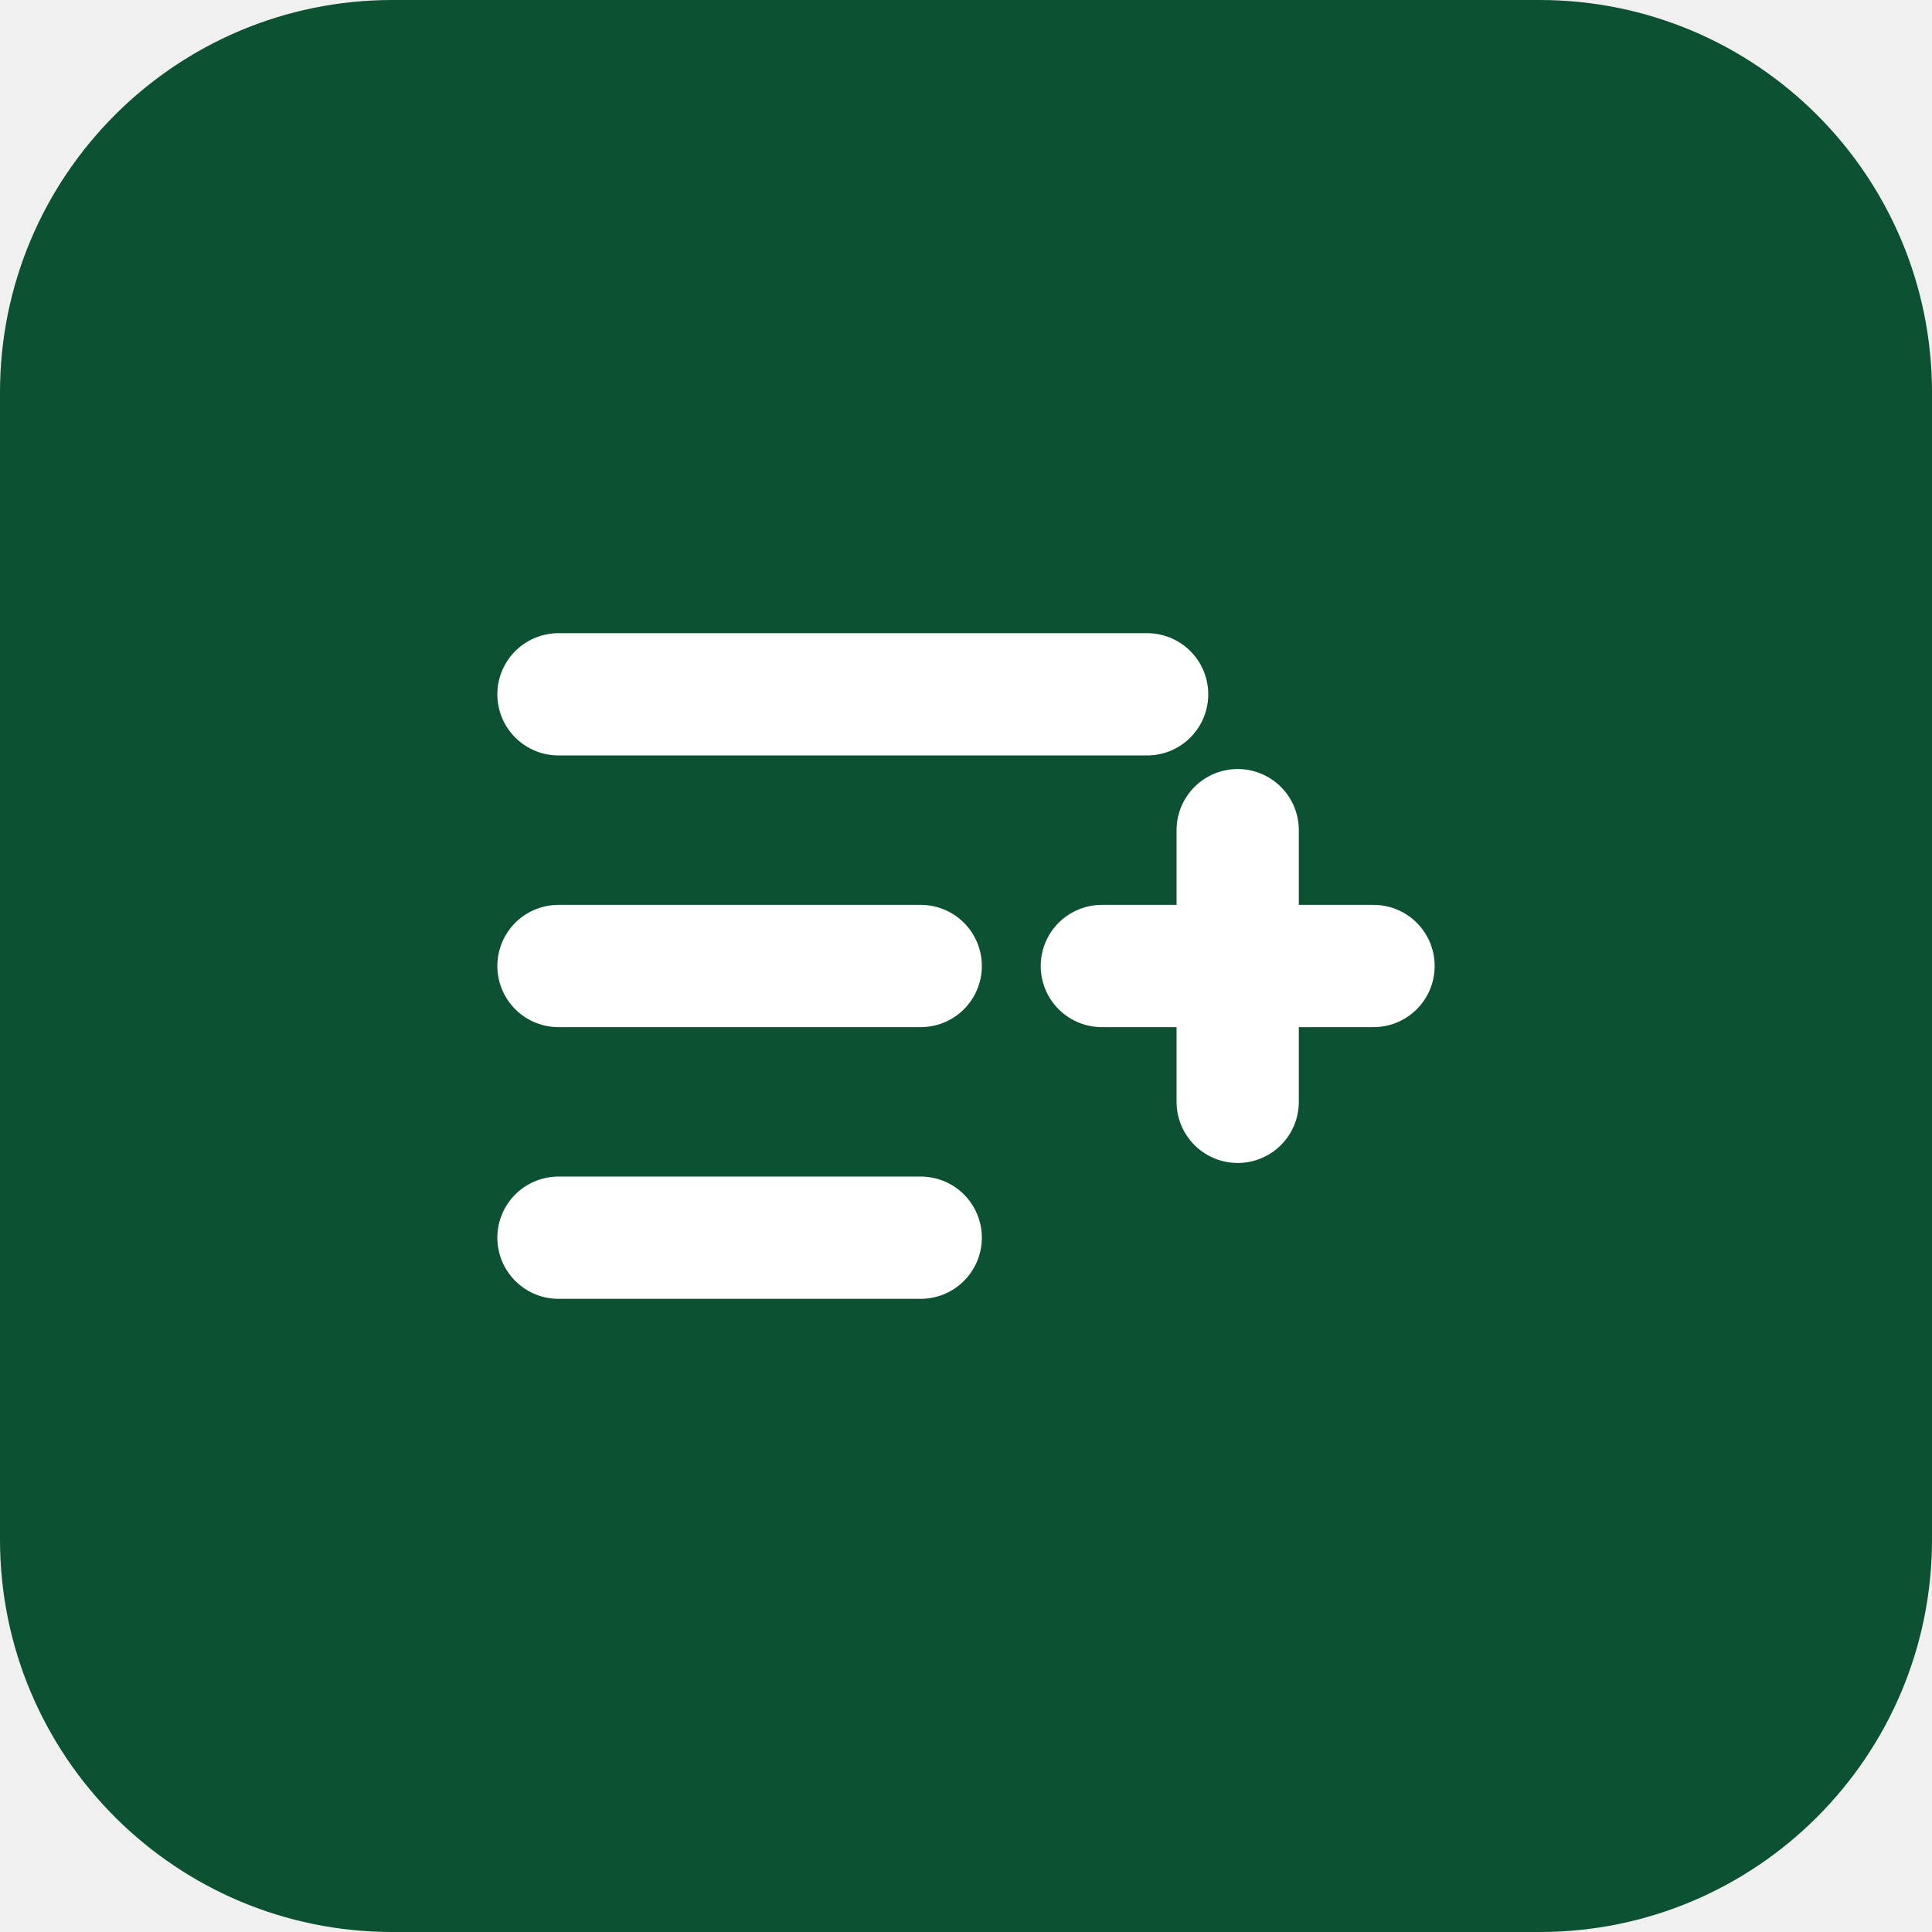
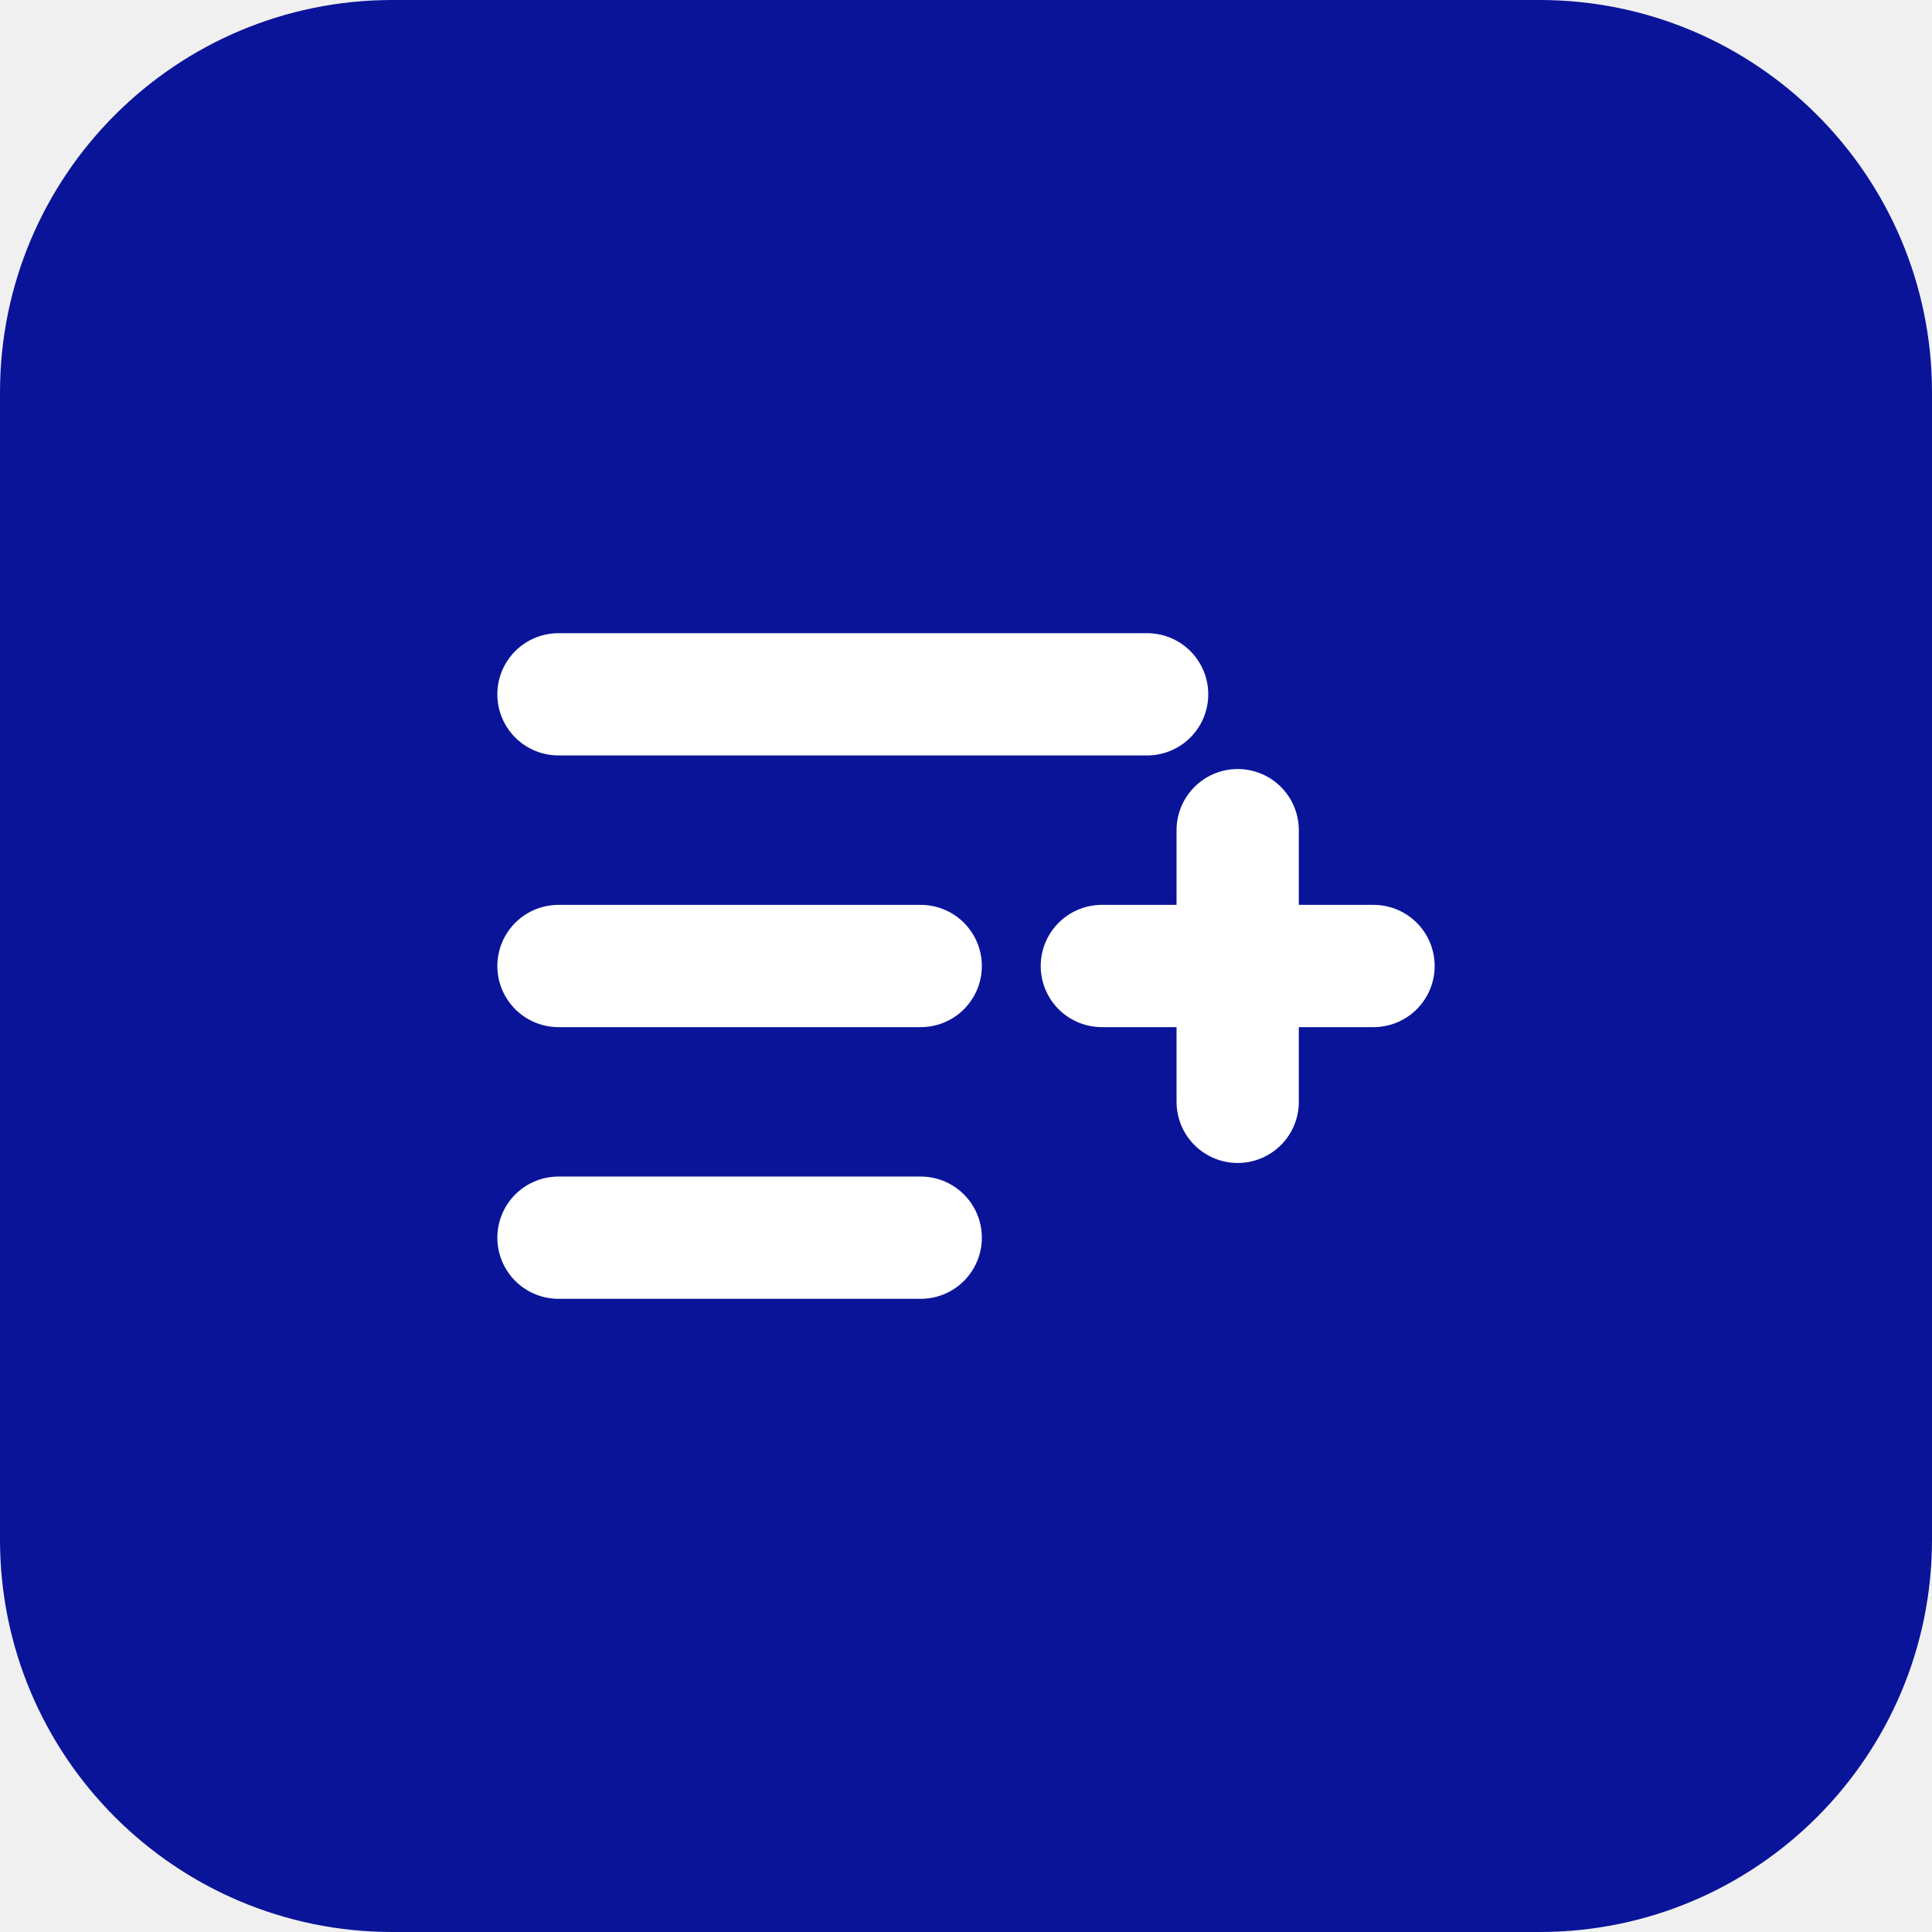
<svg xmlns="http://www.w3.org/2000/svg" width="512" height="512" viewBox="0 0 256 256" role="img" aria-label="Freshet Pages Plus">
-   <rect width="256" height="256" rx="52" fill="#0B5132" />
+   <rect width="256" height="256" rx="52" fill="#0A1499" />
  <g transform="translate(56,56) scale(6.0)" fill="none" stroke="#ffffff" stroke-width="2.7" stroke-linecap="round" stroke-linejoin="round">
    <path d="M11 12H3" />
    <path d="M16 6H3" />
    <path d="M11 18H3" />
    <path d="M18 9v6" />
    <path d="M21 12h-6" />
  </g>
</svg>
